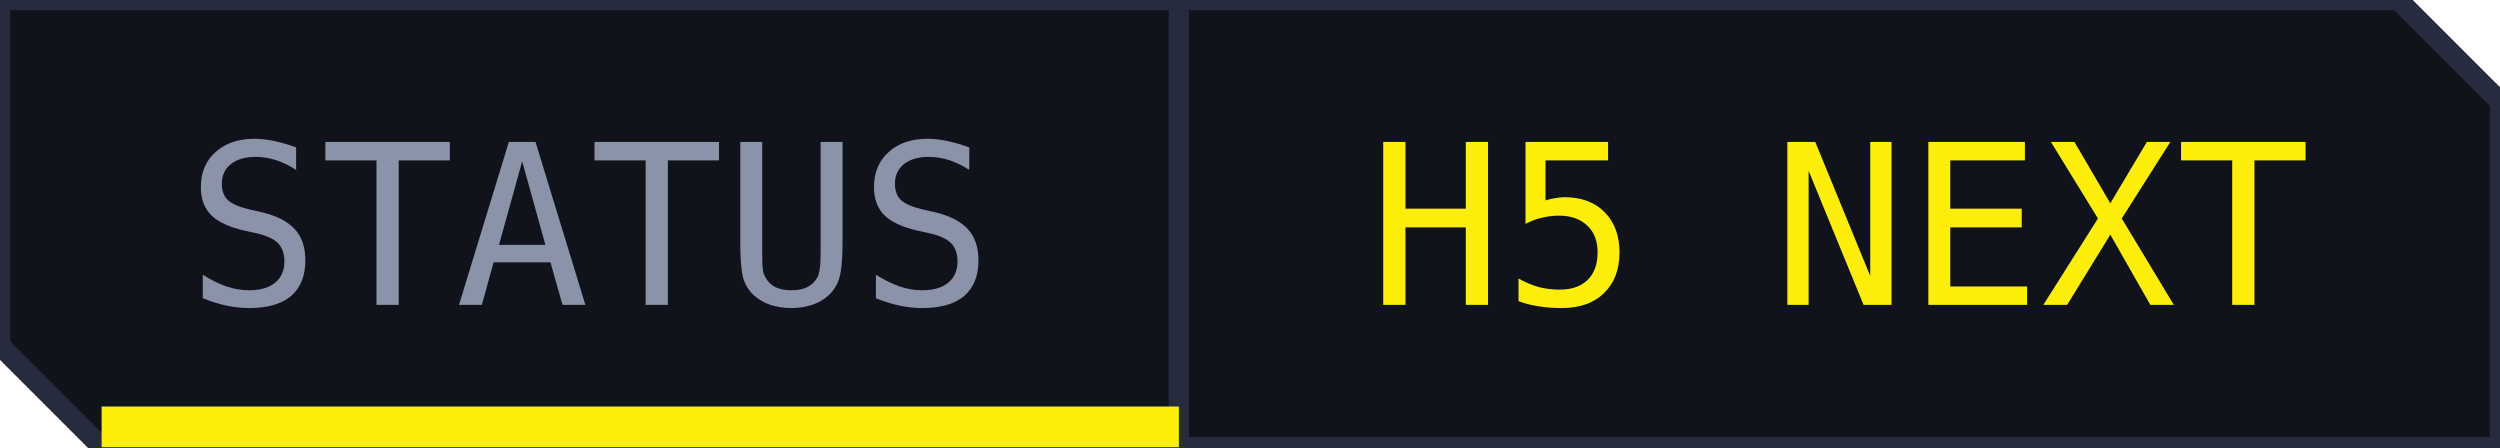
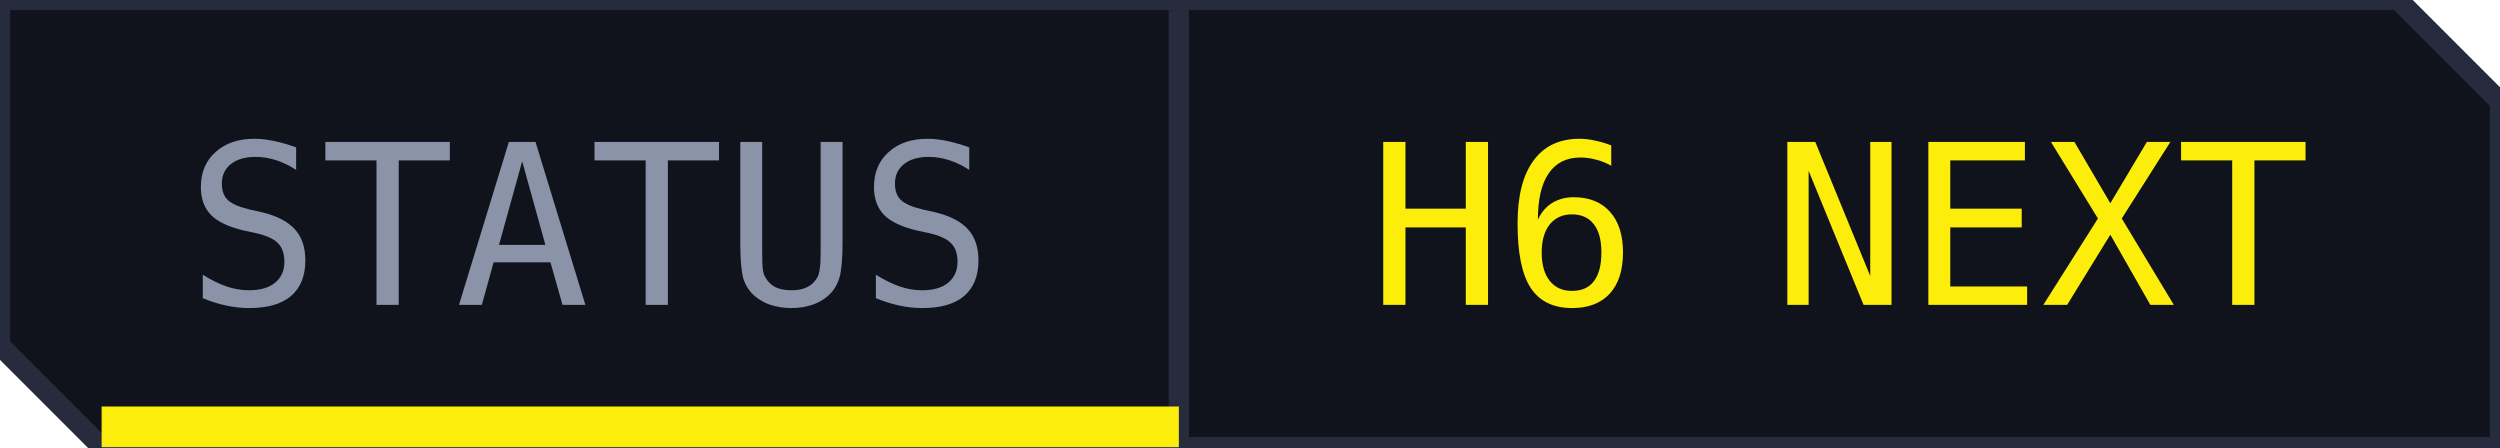
- <svg xmlns="http://www.w3.org/2000/svg" width="123" height="22" viewBox="0 0 123 22" role="img" aria-label="status: H5 next">
+ <svg xmlns="http://www.w3.org/2000/svg" width="123" height="22" viewBox="0 0 123 22" role="img" aria-label="status: H6 next">
  <path d="M0,0 H118 L123,5 V22 H5 L0,17 Z" fill="#10131b" stroke="#262c3d" />
  <path d="M58,0.5 V21.5" stroke="#262c3d" />
  <path d="M5,21 H58" stroke="#fcee0a" stroke-width="2" />
  <g font-family="Consolas, 'DejaVu Sans Mono', Menlo, monospace" font-size="11" text-anchor="middle">
    <text x="29.0" y="15" fill="#8a93a8" textLength="42.0" lengthAdjust="spacingAndGlyphs">STATUS</text>
-     <text x="90.5" y="15" fill="#fcee0a" textLength="49.0" lengthAdjust="spacingAndGlyphs">H5 NEXT</text>
+     <text x="90.5" y="15" fill="#fcee0a" textLength="49.0" lengthAdjust="spacingAndGlyphs">H6 NEXT</text>
  </g>
</svg>
